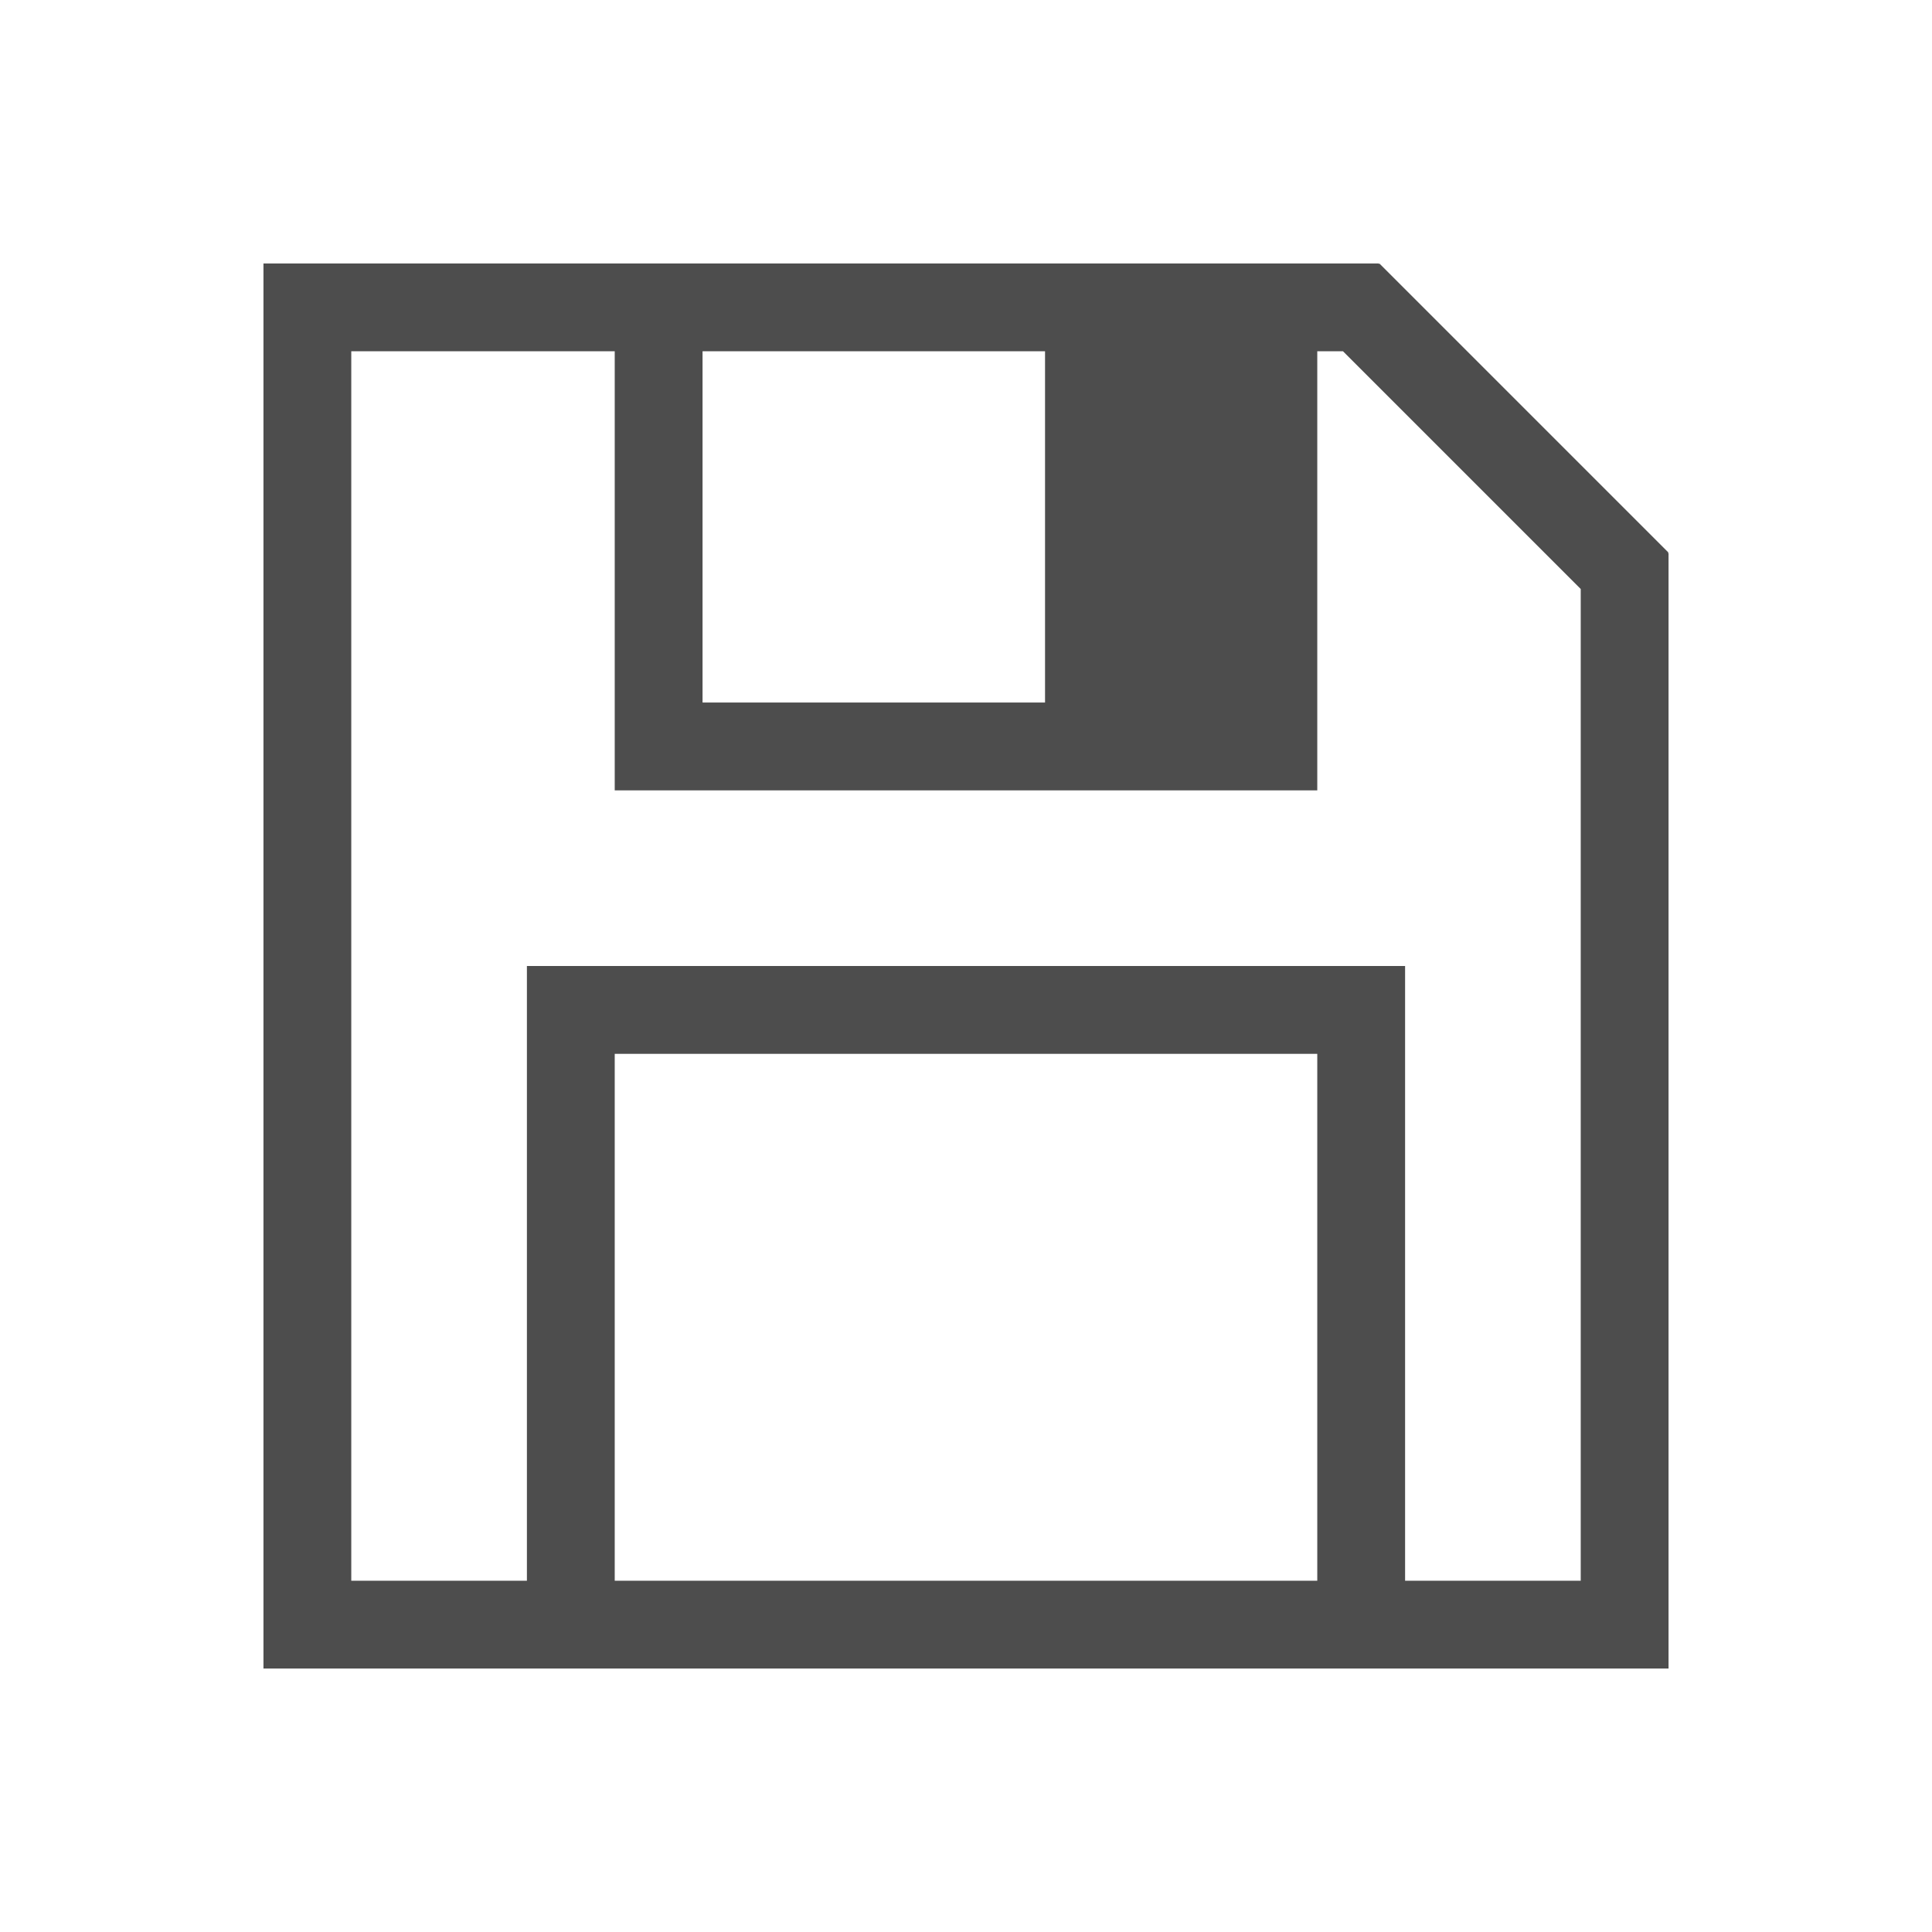
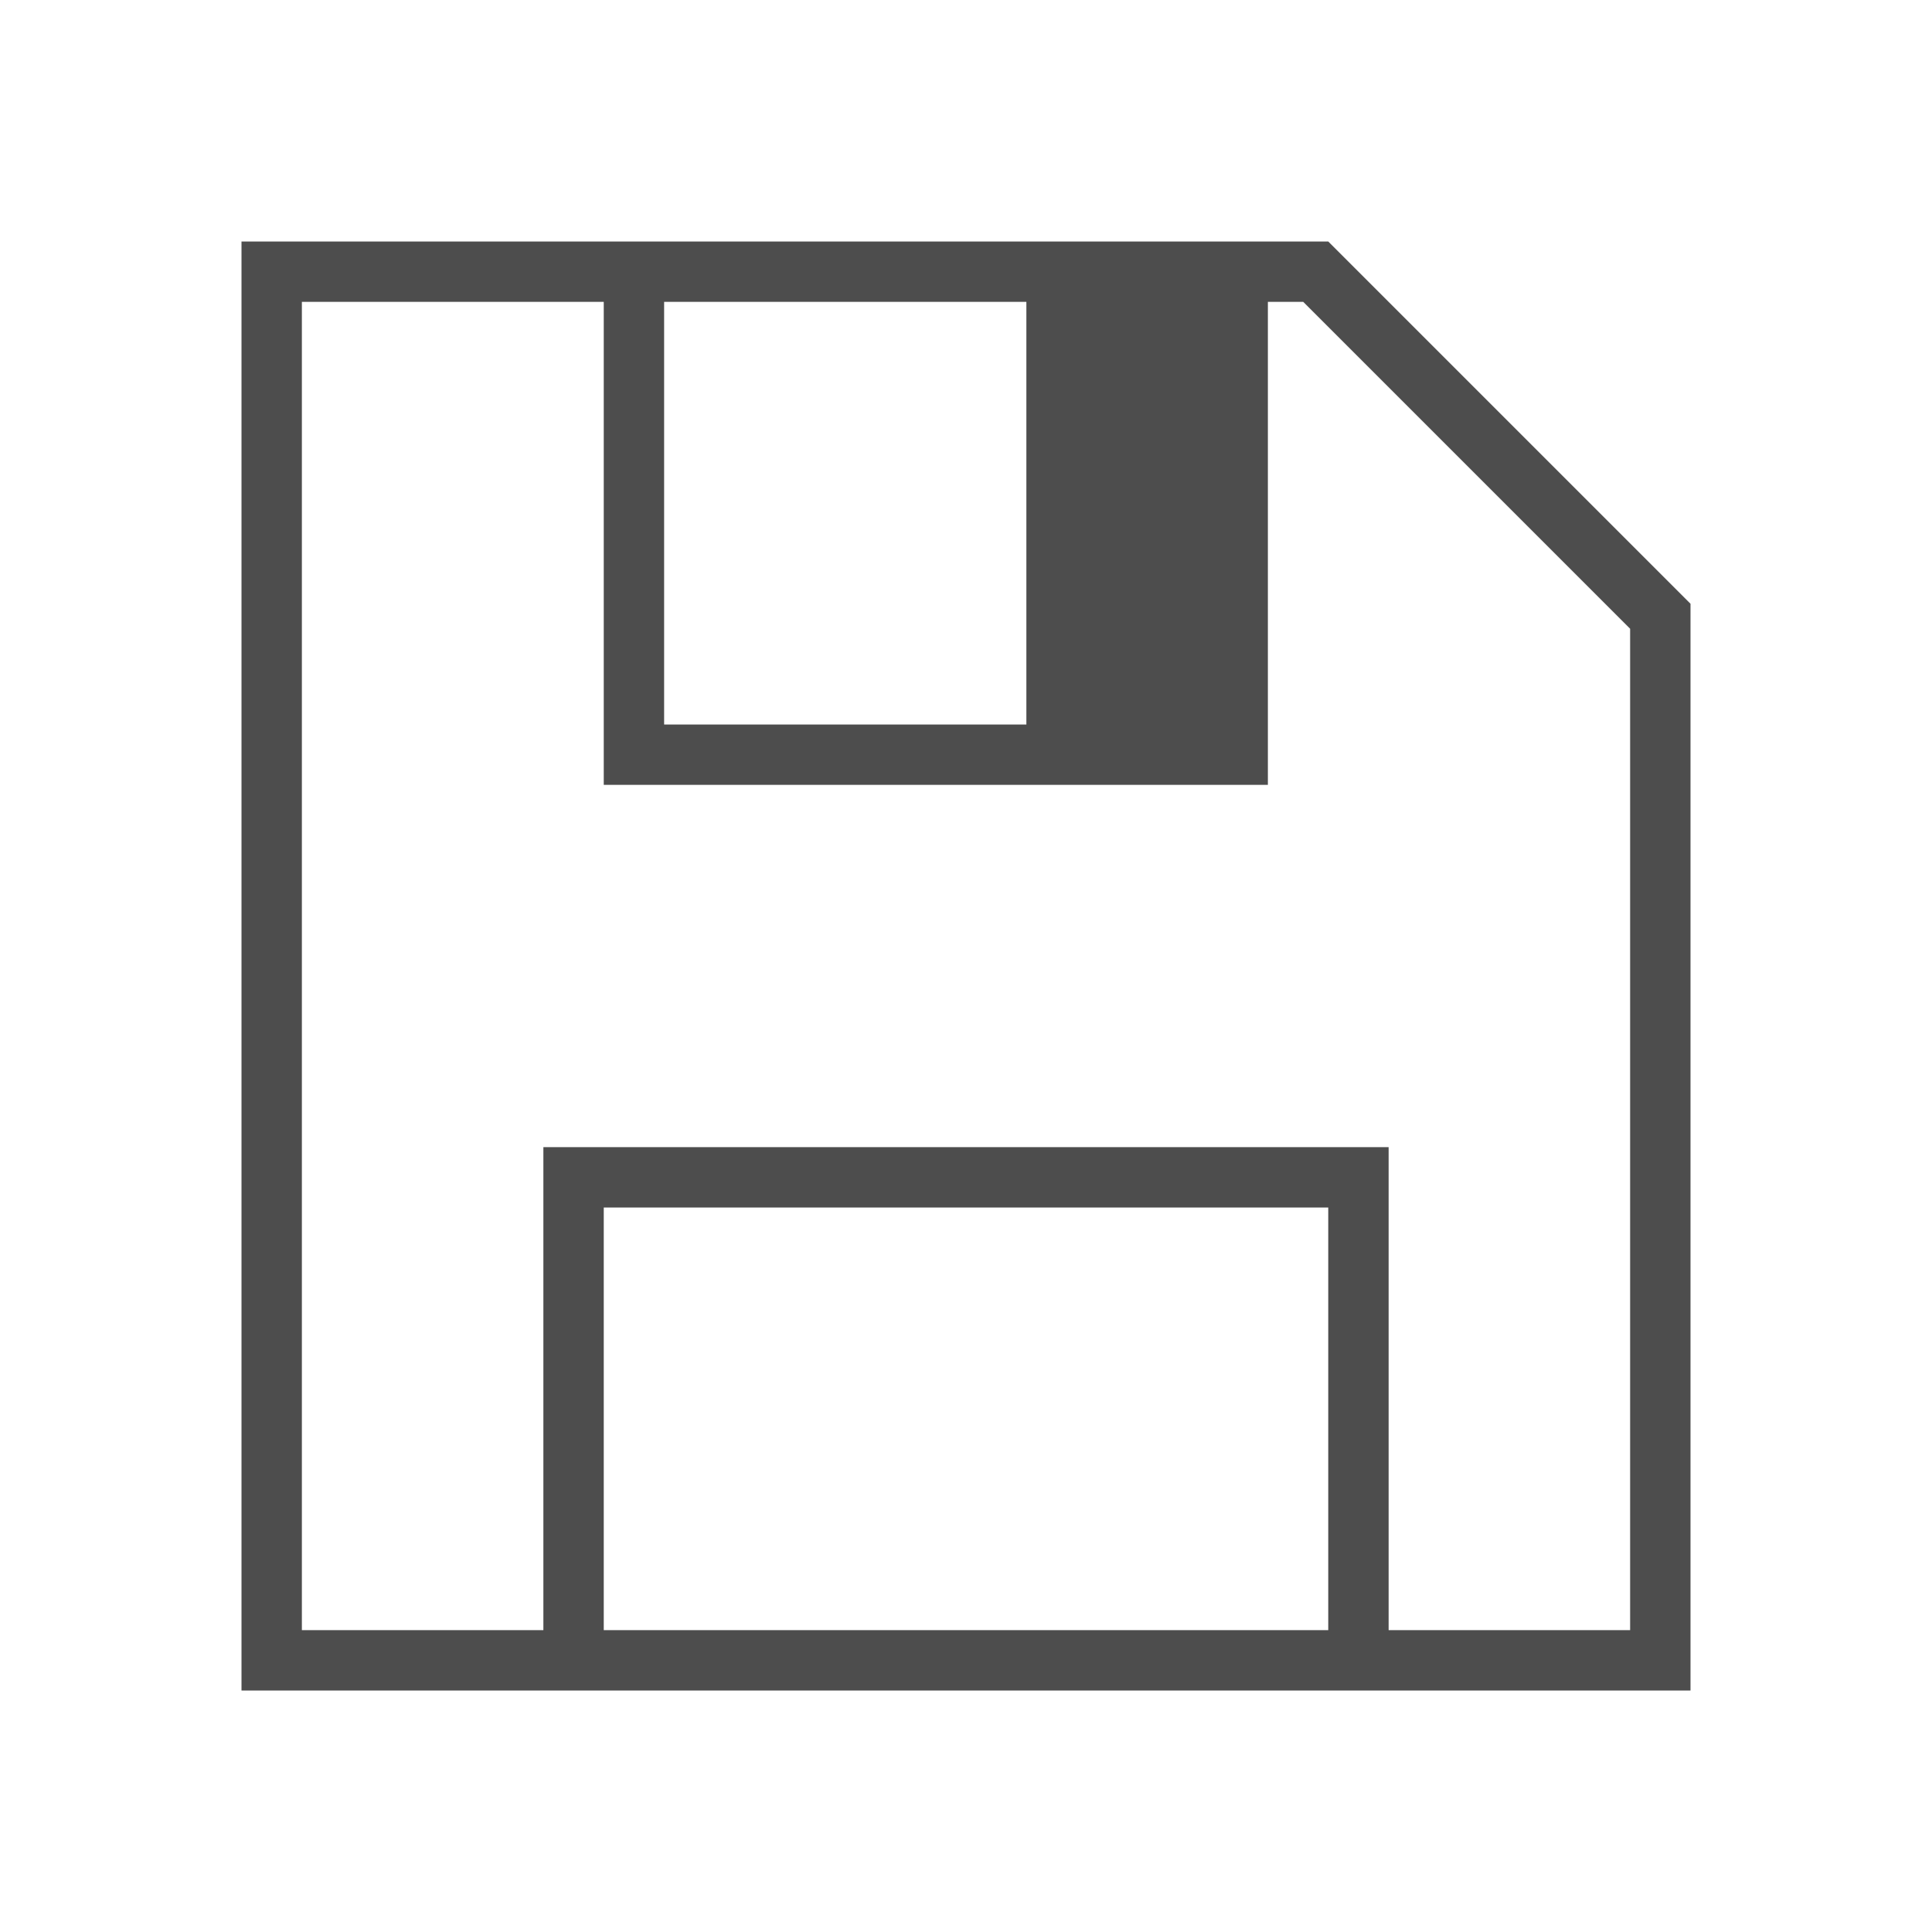
- <svg xmlns="http://www.w3.org/2000/svg" id="svg2" version="1.1" viewBox="0 0 22 22">
-   <defs id="defs4">
+ <svg xmlns="http://www.w3.org/2000/svg" viewBox="0 0 32 32">
+   <defs id="defs3051">
    <style type="text/css" id="current-color-scheme">
      .ColorScheme-Text {
        color:#4d4d4d;
      }
-       .ColorScheme-Background {
-         color:#eff0f1;
-       }
-       .ColorScheme-Highlight {
-         color:#3daee9;
-       }
-       .ColorScheme-ViewText {
-         color:#31363b;
-       }
-       .ColorScheme-ViewBackground {
-         color:#fcfcfc;
-       }
-       .ColorScheme-ViewHover {
-         color:#93cee9;
-       }
-       .ColorScheme-ViewFocus{
-         color:#3daee9;
-       }
-       .ColorScheme-ButtonText {
-         color:#31363b;
-       }
-       .ColorScheme-ButtonBackground {
-         color:#eff0f1;
-       }
-       .ColorScheme-ButtonHover {
-         color:#93cee9;
-       }
-       .ColorScheme-ButtonFocus{
-         color:#3daee9;
-       }
      </style>
  </defs>
-   <g id="layer1" transform="translate(0,-1030.362)">
-     <g id="layer1-7">
-       <path id="rect4126" transform="translate(0,1030.362)" d="m 3,3 0,1 0,15 1,0 15,0 0,-1 0,-11 0,-0.699 -0.008,0 L 19,6.293 15.707,3 15.699,3.008 15.699,3 15,3 3,3 Z M 4,4 7,4 7,8 7,9 15,9 15,8 15,4 15.293,4 18,6.707 18,7 l 0,11 -2,0 0,-7 -1,0 -8,0 -1,0 0,7 -2,0 0,-14 z m 4,0 3.9,0 0,4 L 8,8 8,4 Z m -1,8 8,0 0,6 -8,0 0,-6 z" style="fill:currentColor;fill-opacity:1;stroke:none" class="ColorScheme-Text" />
-     </g>
-     <rect ry="0" y="1032.362" x="-24" height="19" width="18" id="BG_MESSAGE" style="color:#000000;text-decoration:none;text-decoration-line:none;text-decoration-style:solid;text-decoration-color:#000000;white-space:normal;clip-rule:nonzero;display:inline;overflow:visible;visibility:visible;opacity:1;isolation:auto;mix-blend-mode:normal;color-interpolation:sRGB;color-interpolation-filters:linearRGB;solid-color:#000000;solid-opacity:1;fill:#1a1a1a;fill-opacity:1;fill-rule:nonzero;stroke:none;stroke-width:1;stroke-linecap:butt;stroke-linejoin:miter;stroke-miterlimit:4;stroke-dasharray:none;stroke-dashoffset:0;stroke-opacity:1;color-rendering:auto;image-rendering:auto;shape-rendering:auto;text-rendering:auto;enable-background:accumulate" />
-     <path id="MESSAGE" d="m -17.801,1035.559 0,2.854 0.139,0 0,-2.854 -0.139,0 z m 3.174,3.023 0,0.125 0.5,0 0,3.375 0.064,0 0,0.643 c 0.005,0.31 0.289,0.496 0.574,0.656 0.285,0.16 0.566,0.271 0.566,0.561 l 0,0.244 c 0,0.32 -0.166,0.565 -0.496,0.565 -0.033,0 -0.064,0 -0.094,-0.01 l -0.039,-0.113 -0.139,0 0,0.047 c -0.164,-0.101 -0.245,-0.293 -0.238,-0.5 l 0,-0.301 -0.135,0 0,0.301 c -0.004,0.314 0.143,0.547 0.373,0.648 l 0,3.305 0.139,0 0,-3.074 1.057,3.074 0.135,0 0,-3.5 -0.135,0 0,3.111 -0.971,-2.861 c 0.016,10e-4 0.031,0 0.047,0 0.43,0 0.631,-0.32 0.631,-0.695 l 0,-0.266 c 0,-0.33 -0.346,-0.489 -0.656,-0.664 -0.245,-0.14 -0.464,-0.261 -0.479,-0.541 l 0,-0.715 c 0,-0.37 0.189,-0.549 0.459,-0.549 0.154,0 0.263,0.058 0.334,0.15 l 0,0.48 0.111,0 0,0.322 0.135,0 0,-0.322 0.879,0 0,-0.131 -0.881,0 c -0.005,-0.143 -0.041,-0.272 -0.104,-0.375 l 0,-0.459 0.779,0 0,-0.125 -0.779,0 0,-2.285 0.984,0 0,-0.125 -1.125,0 0,2.836 c -0.089,-0.066 -0.201,-0.103 -0.334,-0.103 -0.267,0 -0.441,0.133 -0.529,0.332 l 0,-2.939 0.5,0 0,-0.125 -1.135,0 z m -3.174,0.029 0,0.447 0,2.281 -0.195,0 0,0.125 0.195,0 0,0.617 0.139,0 0,-0.617 0.166,0 0,3.375 0.135,0 0,-3.375 0.5,0 0,-0.125 -0.801,0 0,-0.184 0.996,0 0,0.926 0.135,0 0,-3.471 -0.135,0 0,2.416 -0.996,0 0,-1.969 0,-0.447 -0.139,0 z m 2.207,0 -0.537,3.471 0.141,0 0.145,-0.965 0.715,0 0.15,0.965 0.141,0 -0.551,-3.471 -0.203,0 z m 0.104,0.176 0.34,2.195 -0.674,0 0.334,-2.195 z m -1.002,2.553 0,3.272 c -0.012,-5e-4 -0.023,0 -0.035,0 -0.39,0 -0.641,0.319 -0.641,0.709 l 0,2.141 c 0,0.39 0.24,0.705 0.65,0.705 0.43,0 0.625,-0.354 0.625,-0.699 l 0,-0.256 -0.135,0 0,0.256 c 0,0.3 -0.155,0.565 -0.49,0.565 -0.34,0 -0.51,-0.285 -0.51,-0.57 l 0,-2.141 c 0,-0.36 0.21,-0.574 0.51,-0.574 0.009,0 0.017,0 0.025,0 l 0,0.094 0.139,0 0,-0.068 c 0.216,0.075 0.326,0.299 0.326,0.547 l 0.004,0.275 0.131,0 0,-0.279 c 0,-0.327 -0.177,-0.602 -0.461,-0.682 l 0,-0.719 0.996,0 0,0.926 0.037,0 c -0.092,0.124 -0.139,0.283 -0.139,0.449 l 0,2.186 c 0,0.38 0.24,0.689 0.645,0.689 0.42,0 0.625,-0.34 0.625,-0.695 l 0,-2.174 c 0,-0.28 -0.128,-0.53 -0.357,-0.639 l 0,-3.316 -0.139,0 0,3.272 c -0.041,-0.01 -0.084,-0.012 -0.129,-0.012 -0.169,0 -0.305,0.053 -0.408,0.139 l 0,-3.398 -0.135,0 0,2.445 -0.996,0 0,-2.445 -0.139,0 z m -1.309,3.289 0,3.5 0.139,0 0,-3.5 -0.139,0 z m 2.986,0.1 c 0.046,0 0.09,0.01 0.129,0.016 l 0,0.096 0.139,0 0,-0.029 c 0.151,0.104 0.223,0.294 0.223,0.484 l 0,2.174 c 0,0.305 -0.16,0.56 -0.49,0.56 -0.345,0 -0.504,-0.26 -0.504,-0.555 l 0,-2.186 c 0,-0.31 0.159,-0.56 0.504,-0.56 z" style="font-style:normal;font-variant:normal;font-weight:300;font-stretch:normal;font-size:medium;line-height:125%;font-family:Canter;-inkscape-font-specification:'Canter Light';letter-spacing:0px;word-spacing:0px;fill:#52d563;fill-opacity:1;stroke:none;stroke-width:1px;stroke-linecap:butt;stroke-linejoin:miter;stroke-opacity:1" />
-   </g>
+   <path style="fill:currentColor;fill-opacity:1;stroke:none" d="M 4 4 L 4 28 L 9 28 L 23 28 L 28 28 L 28 10 L 27 9 L 23 5 L 22 4 L 21 4 L 10 4 L 4 4 z M 5 5 L 10 5 L 10 13 L 21 13 L 21 5 L 21.586 5 L 27 10.414 L 27 27 L 23 27 L 23 19 L 9 19 L 9 27 L 5 27 L 5 5 z M 11 5 L 17 5 L 17 12 L 11 12 L 11 5 z M 10 20 L 22 20 L 22 27 L 10 27 L 10 20 z " id="path60" class="ColorScheme-Text" />
</svg>
